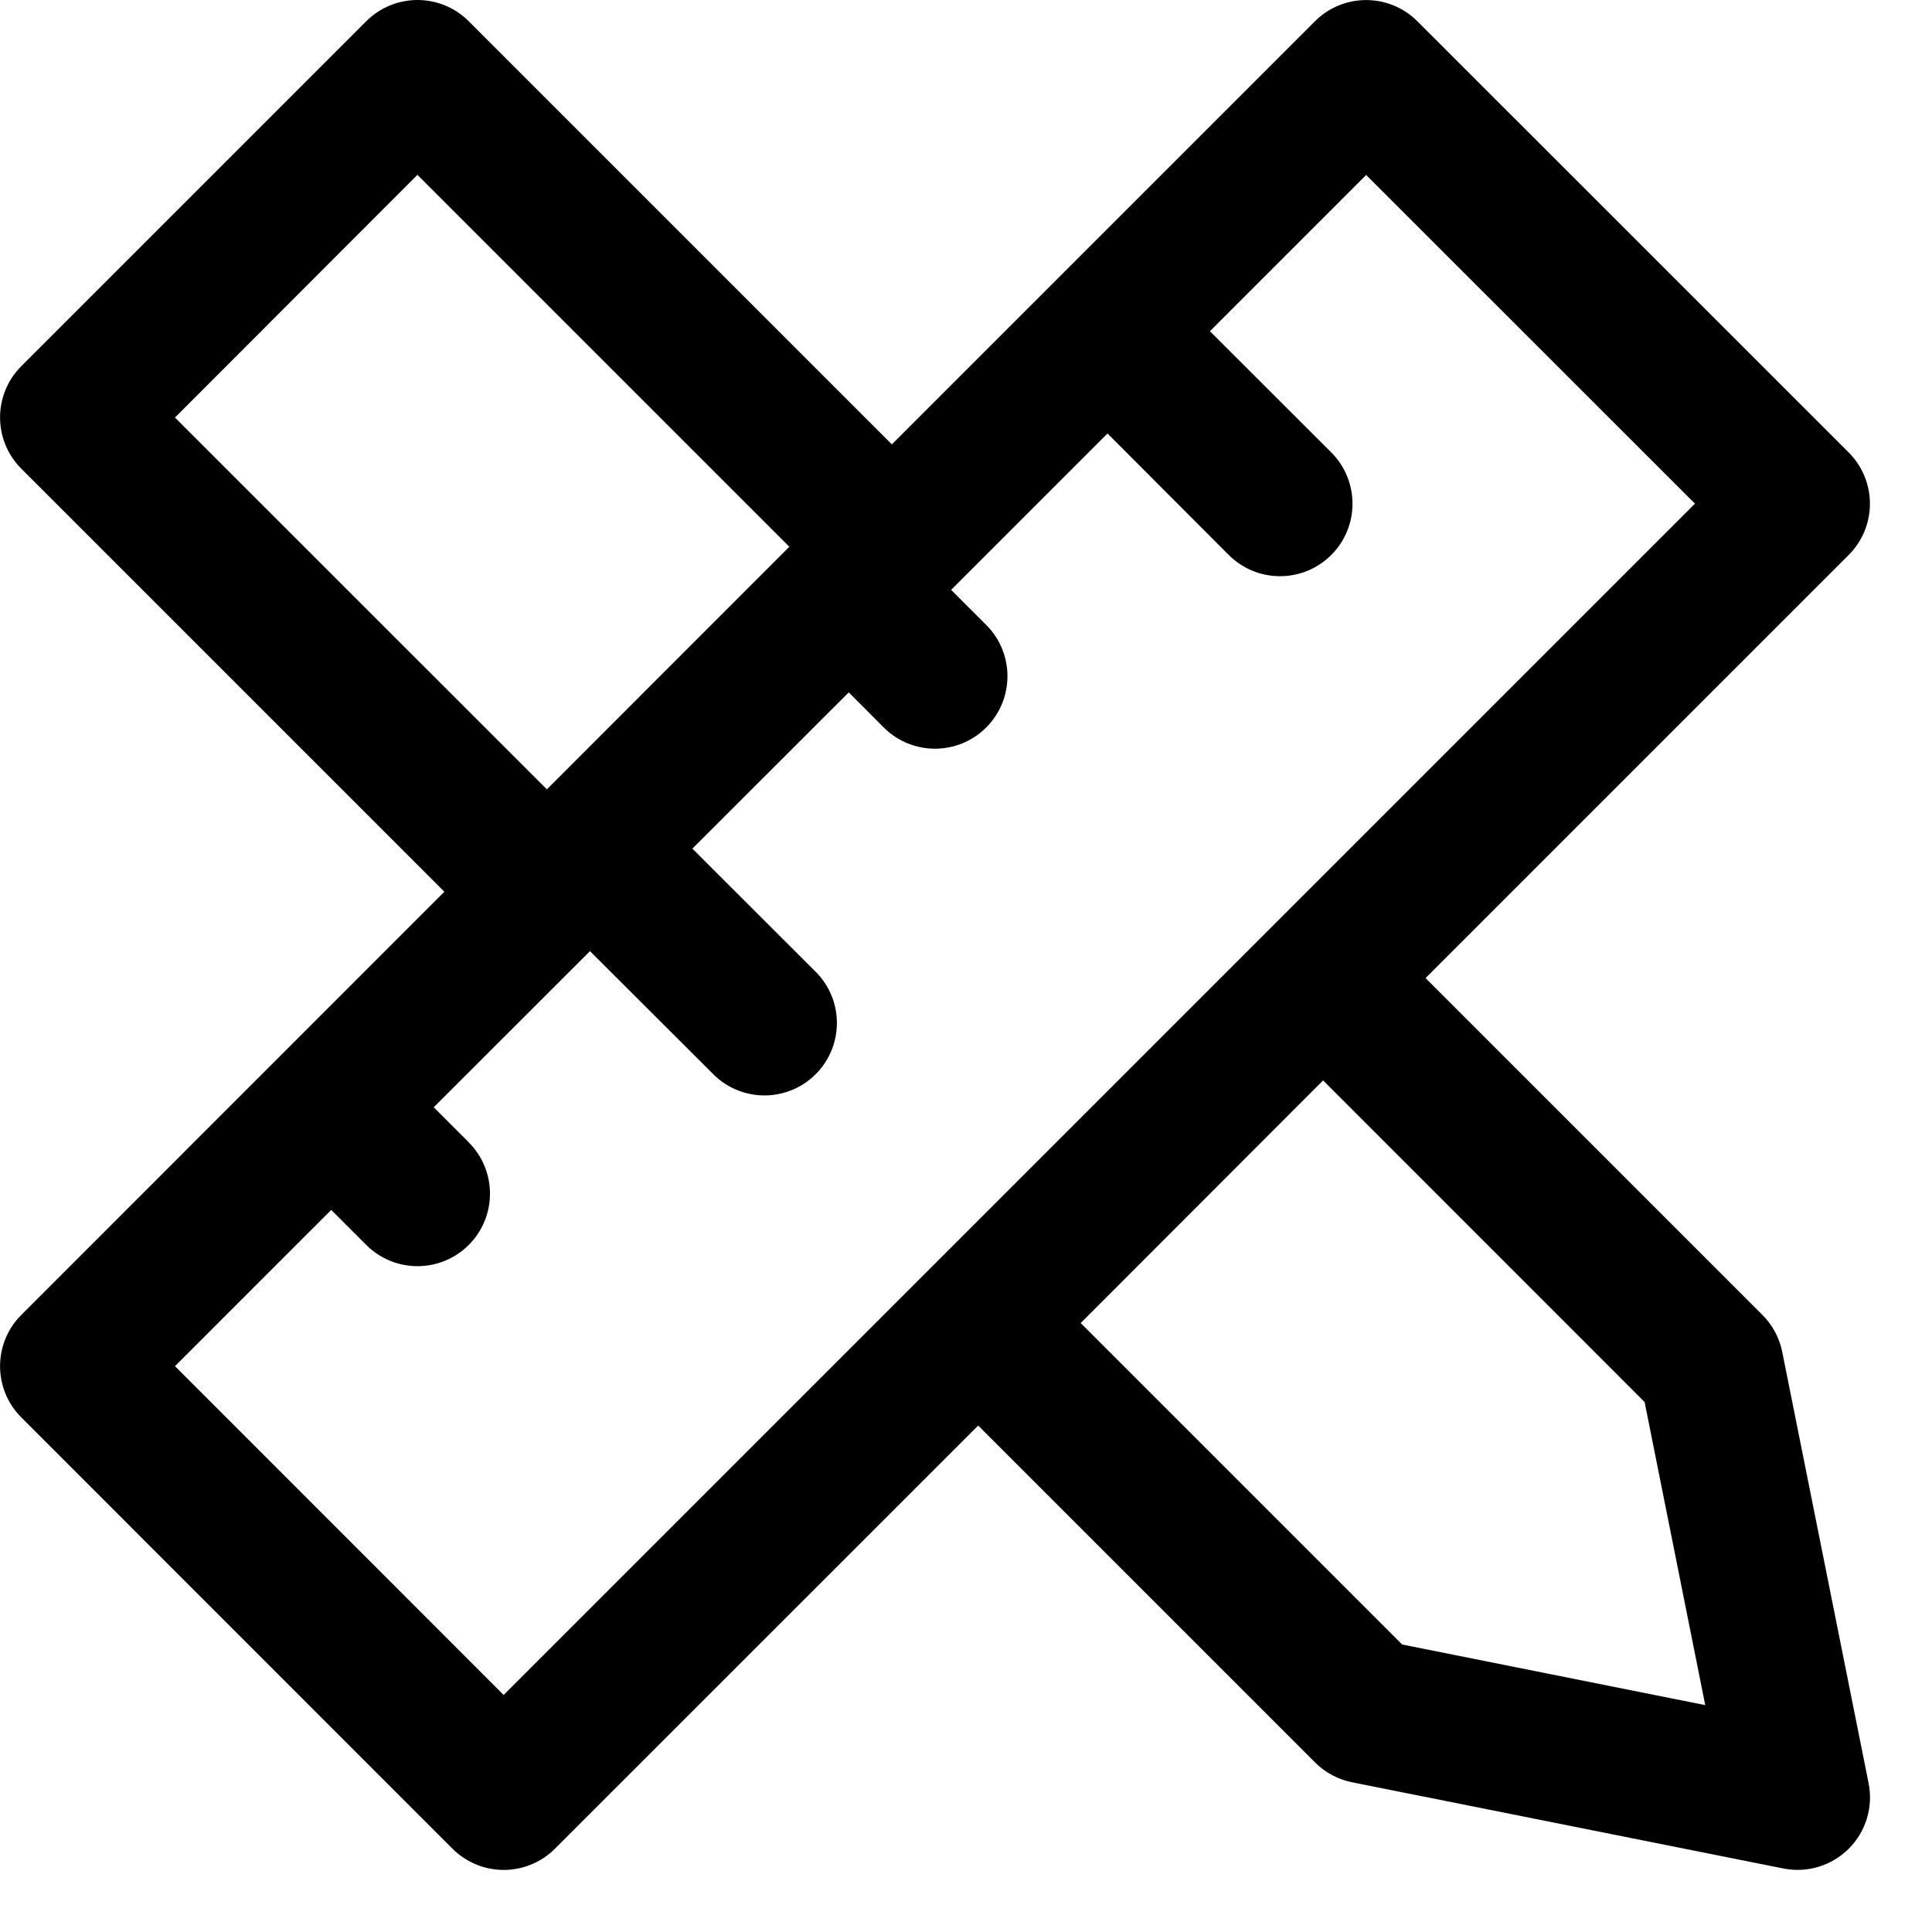
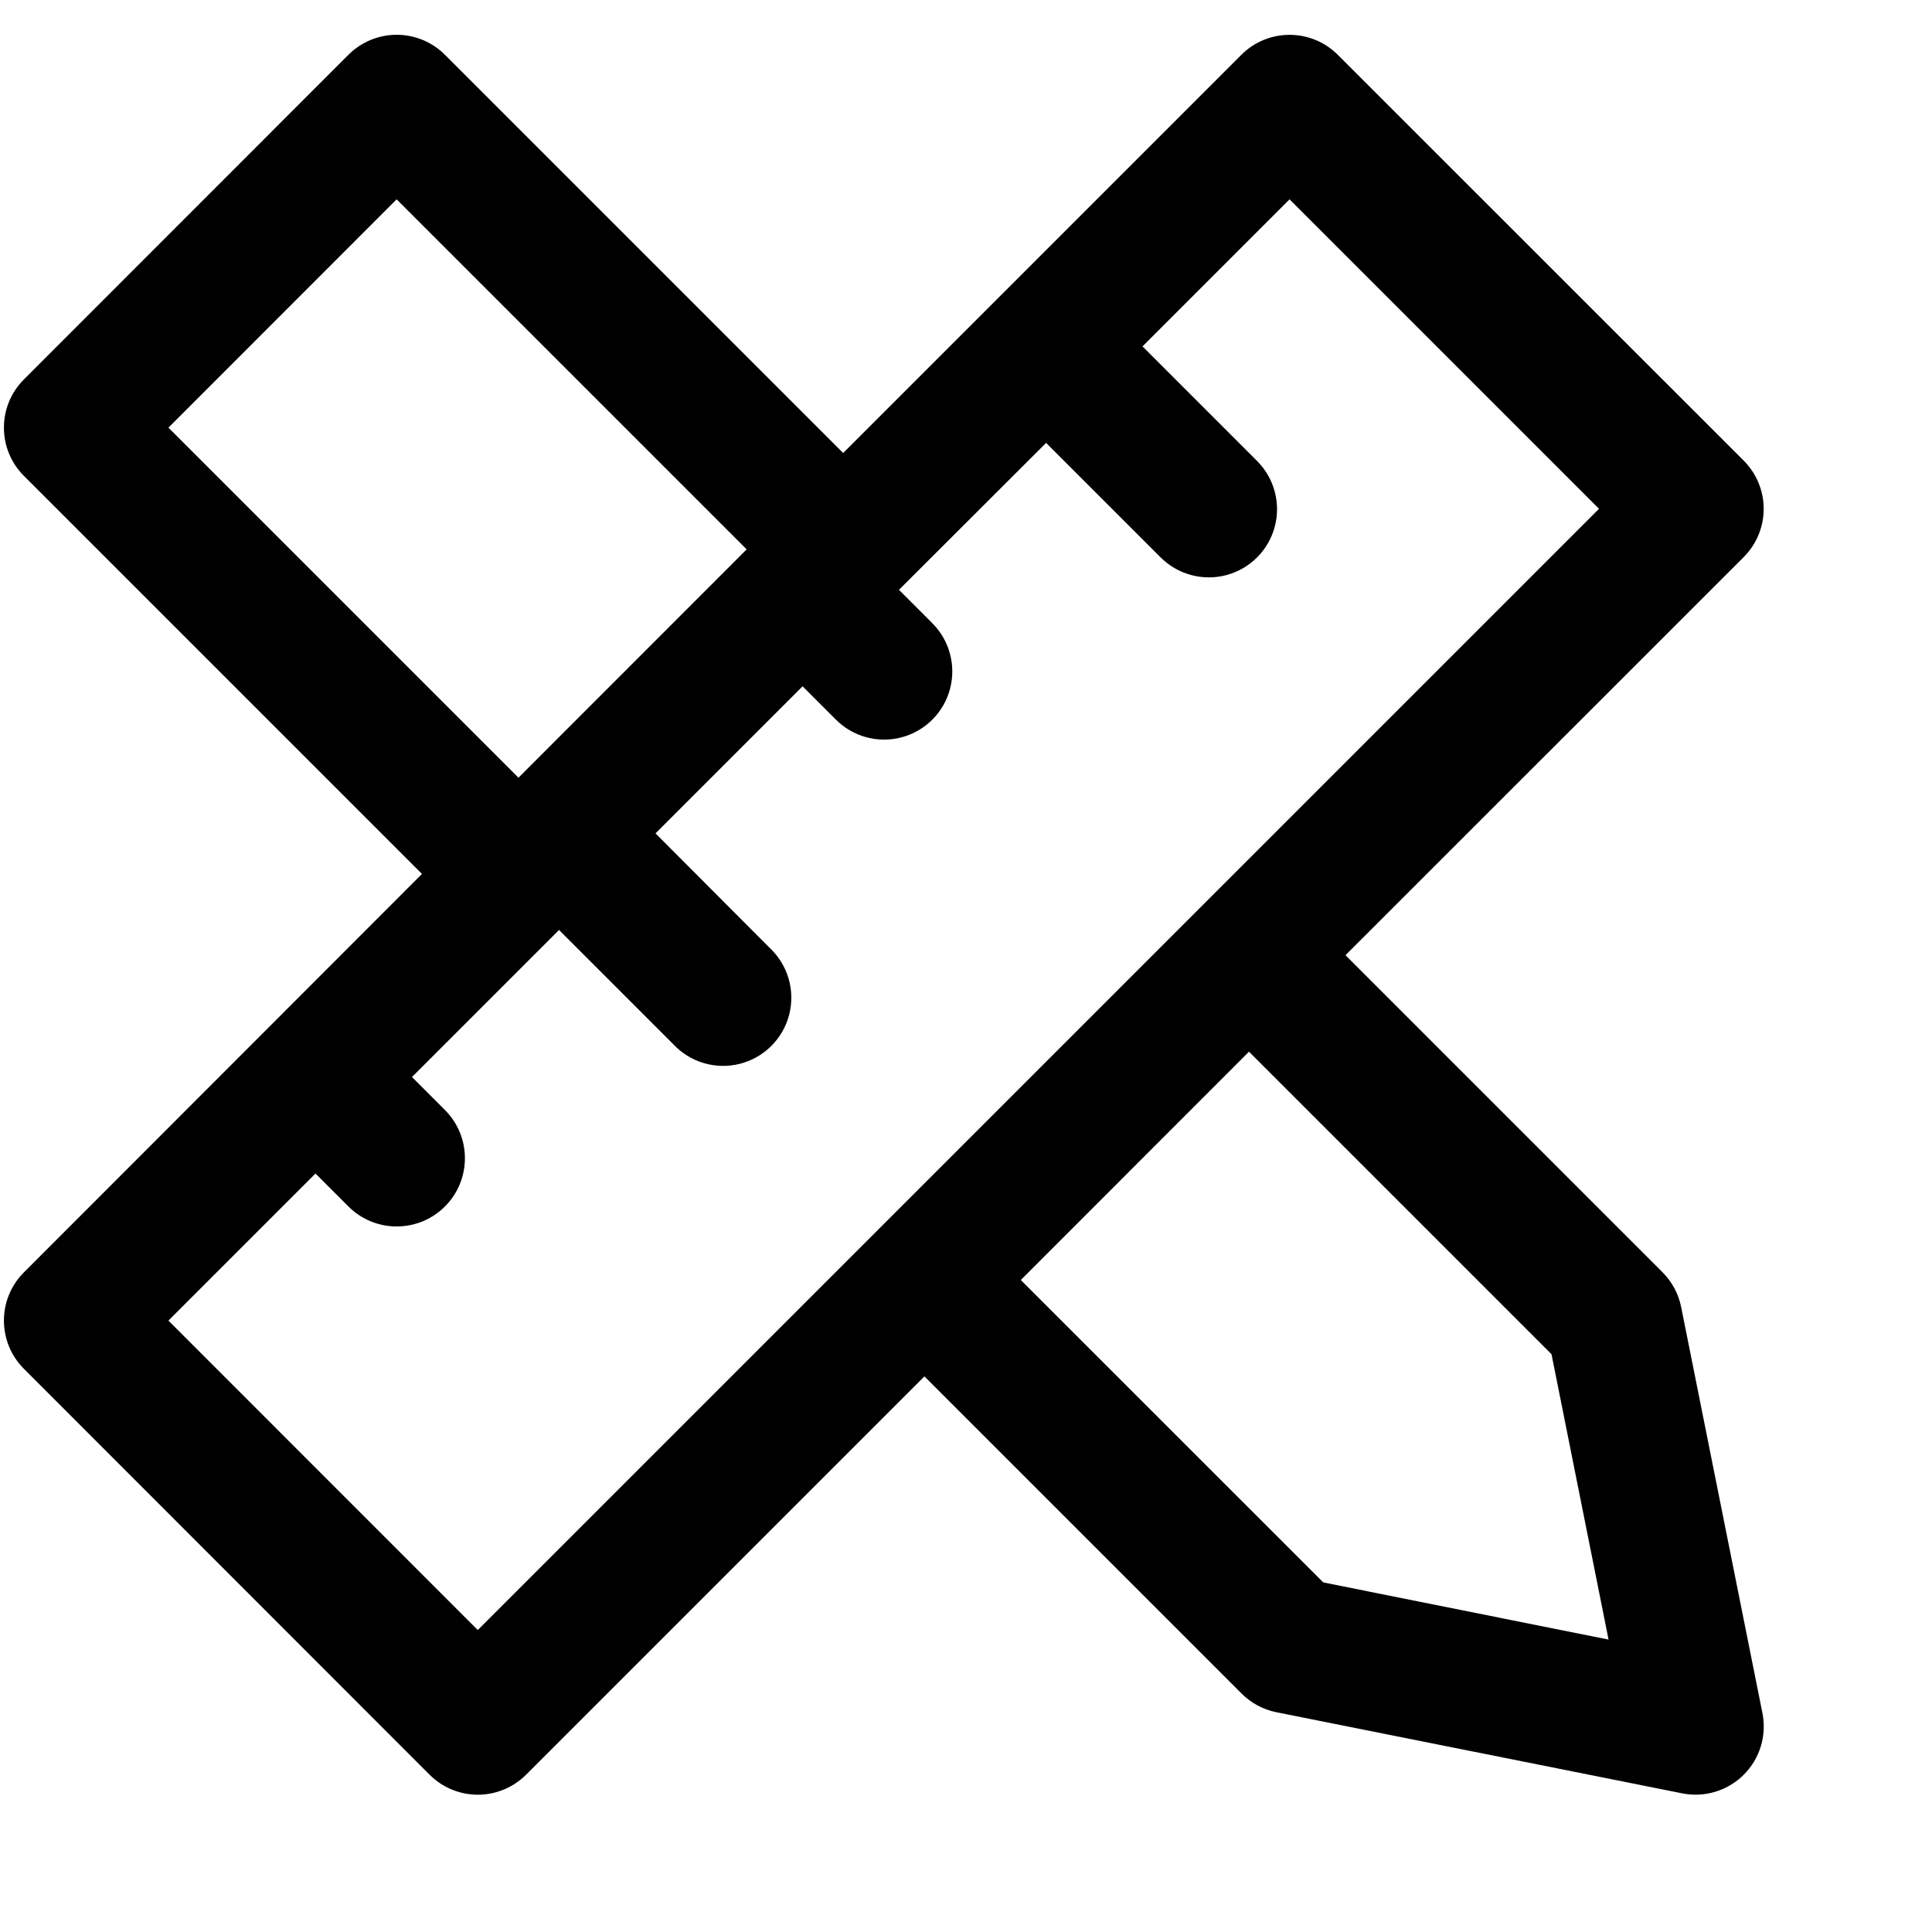
- <svg xmlns="http://www.w3.org/2000/svg" viewBox="0 0 16 16">
-   <path d="M7.386 3.68L10.89.176a.6.6 0 0 1 .848 0l3.572 3.571a.6.6 0 0 1 0 .849L11.806 8.1l2.79 2.79a.6.6 0 0 1 .164.307l.715 3.571a.6.6 0 0 1-.706.706l-3.572-.714a.6.6 0 0 1-.306-.164l-2.79-2.79-3.505 3.504a.6.6 0 0 1-.849 0L.176 11.738a.6.6 0 0 1 0-.848L3.68 7.385.176 3.881a.6.6 0 0 1 0-.848L3.033.176a.6.6 0 0 1 .849 0L7.386 3.68zm-.849.848l-3.08-3.08-2.008 2.01 3.08 3.079 2.008-2.009zm4.42 4.42L8.95 10.957l2.662 2.662 2.51.502-.502-2.51-2.662-2.663zm-7.075.513a.6.6 0 0 1-.849.849l-.29-.29-1.294 1.294 2.722 2.723 9.866-9.866-2.723-2.722-1.294 1.294 1.005 1.004a.6.6 0 1 1-.849.849L9.172 3.59 7.877 4.885l.29.29a.6.6 0 1 1-.848.85l-.29-.291-1.295 1.294L6.74 8.033a.6.6 0 1 1-.848.848L4.886 7.877 3.592 9.17l.29.29z" />
+ <svg xmlns="http://www.w3.org/2000/svg" viewBox="0 0 17 17">
+   <path d="M7.419 3.986L10.923.482a.6.6 0 0 1 .848 0l3.572 3.571a.6.6 0 0 1 0 .849l-3.504 3.503 2.79 2.79a.6.6 0 0 1 .164.307l.715 3.572a.6.6 0 0 1-.706.706l-3.572-.714a.6.6 0 0 1-.306-.165l-2.79-2.79-3.505 3.505a.6.6 0 0 1-.849 0L.21 12.044a.6.6 0 0 1 0-.848L3.713 7.69.21 4.187a.6.6 0 0 1 0-.848L3.066.482a.6.6 0 0 1 .849 0l3.504 3.504zm-.849.848l-3.08-3.08-2.008 2.009 3.08 3.08L6.57 4.834zm4.42 4.42l-2.008 2.009 2.662 2.661 2.51.503-.502-2.511-2.662-2.662zm-7.075.513a.6.6 0 0 1-.849.849l-.29-.29-1.294 1.294 2.722 2.723 9.866-9.866-2.723-2.723-1.294 1.294 1.005 1.005a.6.6 0 1 1-.849.848L9.205 3.897 7.91 5.19l.29.29a.6.6 0 1 1-.848.849l-.29-.29-1.294 1.294L6.772 8.34a.6.6 0 1 1-.848.848L4.919 8.183 3.625 9.477l.29.29z" />
</svg>
